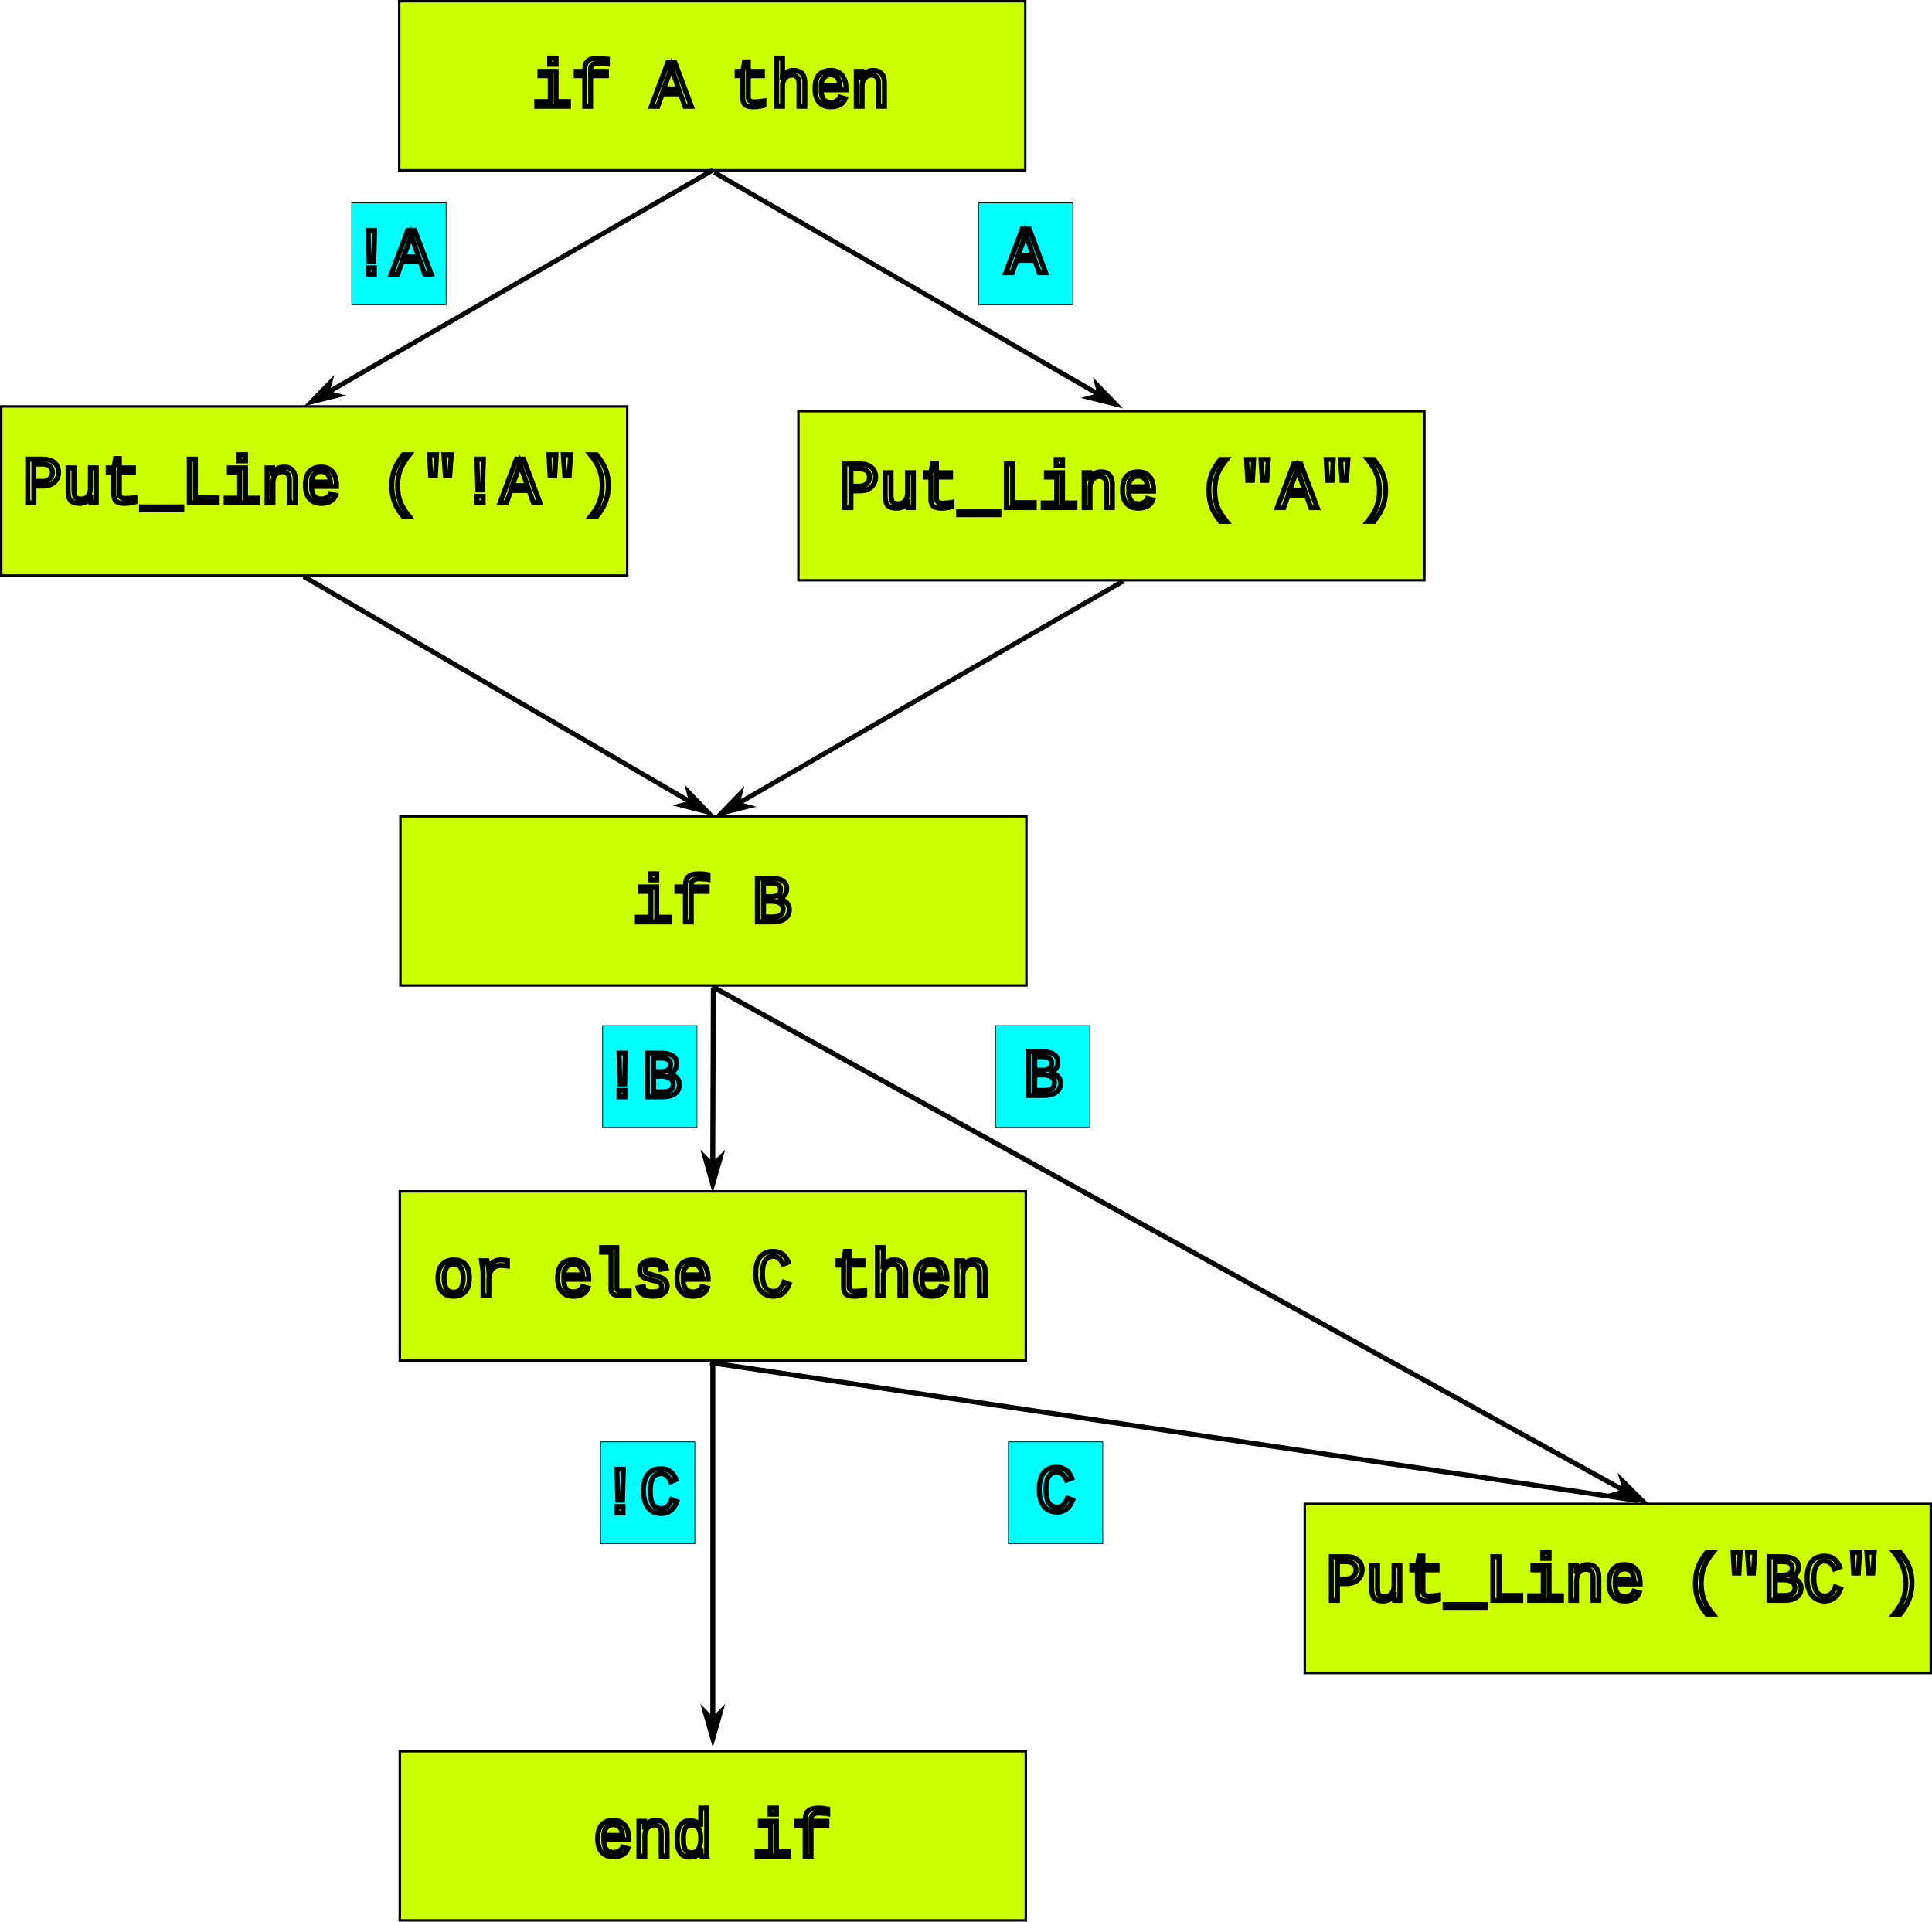
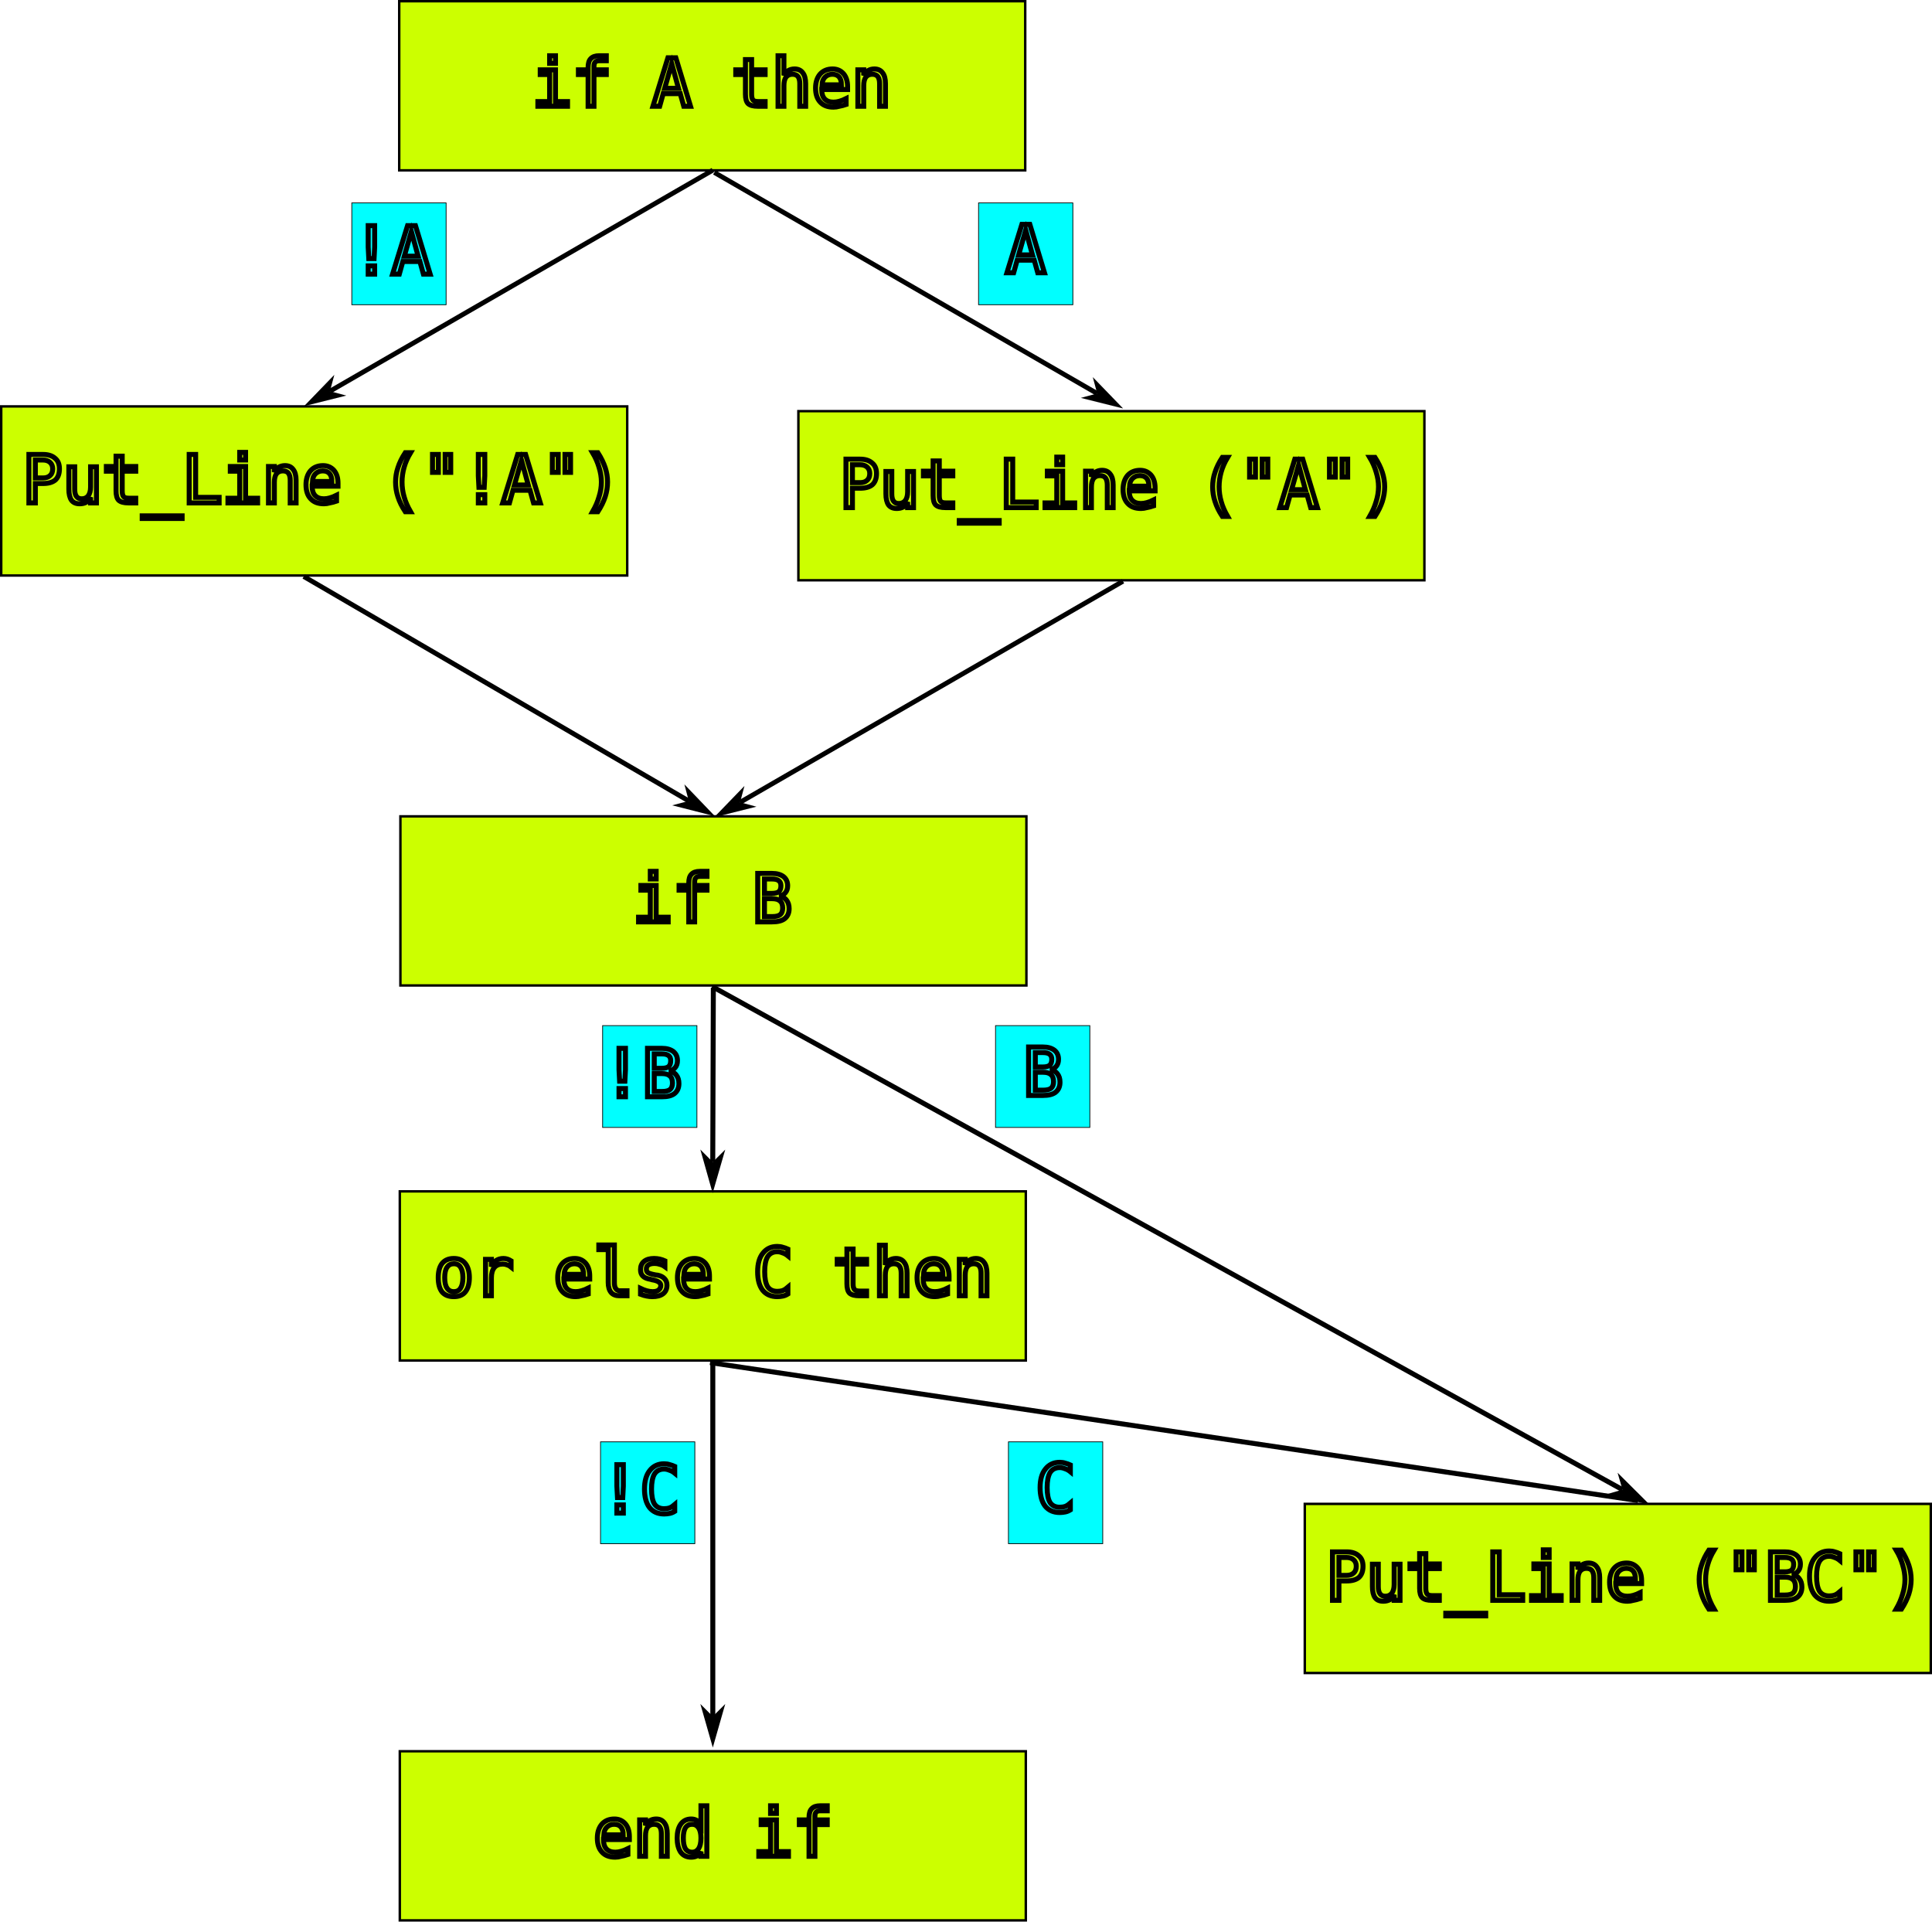
<svg xmlns="http://www.w3.org/2000/svg" width="102.784mm" height="102.227mm" viewBox="0 0 102.784 102.227" version="1.1" id="svg1">
  <defs id="defs1">
    <marker style="overflow:visible" id="DartArrow" refX="0" refY="0" orient="auto-start-reverse" markerWidth="1" markerHeight="1" viewBox="0 0 1 1" preserveAspectRatio="xMidYMid">
      <path style="fill:context-stroke;fill-rule:evenodd;stroke:none" d="M 0,0 5,-5 -12.5,0 5,5 Z" transform="scale(-0.5)" id="path6" />
    </marker>
    <marker style="overflow:visible" id="DartArrow-4-2" refX="0" refY="0" orient="auto-start-reverse" markerWidth="1" markerHeight="1" viewBox="0 0 1 1" preserveAspectRatio="xMidYMid">
      <path style="fill:context-stroke;fill-rule:evenodd;stroke:none" d="M 0,0 5,-5 -12.5,0 5,5 Z" transform="scale(-0.5)" id="path6-8-7" />
    </marker>
    <marker style="overflow:visible" id="DartArrow-3" refX="0" refY="0" orient="auto-start-reverse" markerWidth="1" markerHeight="1" viewBox="0 0 1 1" preserveAspectRatio="xMidYMid">
      <path style="fill:context-stroke;fill-rule:evenodd;stroke:none" d="M 0,0 5,-5 -12.5,0 5,5 Z" transform="scale(-0.5)" id="path6-8" />
    </marker>
    <marker style="overflow:visible" id="DartArrow-3-4" refX="0" refY="0" orient="auto-start-reverse" markerWidth="1" markerHeight="1" viewBox="0 0 1 1" preserveAspectRatio="xMidYMid">
      <path style="fill:context-stroke;fill-rule:evenodd;stroke:none" d="M 0,0 5,-5 -12.5,0 5,5 Z" transform="scale(-0.5)" id="path6-8-0" />
    </marker>
    <marker style="overflow:visible" id="DartArrow-3-2" refX="0" refY="0" orient="auto-start-reverse" markerWidth="1" markerHeight="1" viewBox="0 0 1 1" preserveAspectRatio="xMidYMid">
      <path style="fill:context-stroke;fill-rule:evenodd;stroke:none" d="M 0,0 5,-5 -12.5,0 5,5 Z" transform="scale(-0.5)" id="path6-8-5" />
    </marker>
  </defs>
  <g id="layer1" transform="translate(-61.02745,-89.79043)">
    <g id="g1" transform="translate(-0.540762,0.6776795)">
      <rect style="fill:#00ffff;stroke:#000000;stroke-width:0.039" id="rect1-66-04" width="5.017" height="5.417" x="114.531" y="143.675" />
-       <text xml:space="preserve" style="font-style:normal;font-variant:normal;font-weight:normal;font-stretch:normal;font-size:3.528px;font-family:'Courier New';-inkscape-font-specification:'Courier New, Normal';font-variant-ligatures:normal;font-variant-caps:normal;font-variant-numeric:normal;font-variant-east-asian:normal;fill:#00ffff;stroke:#000000;stroke-width:0.265" x="116.006" y="147.391" id="text1-6">
-         <tspan id="tspan1-38" style="font-style:normal;font-variant:normal;font-weight:normal;font-stretch:normal;font-size:3.528px;font-family:'Courier New';-inkscape-font-specification:'Courier New, Normal';font-variant-ligatures:normal;font-variant-caps:normal;font-variant-numeric:normal;font-variant-east-asian:normal;fill:#00ffff;stroke-width:0.265" x="116.006" y="147.391">B</tspan>
+       <text xml:space="preserve" style="font-style:normal;font-variant:normal;font-weight:normal;font-stretch:normal;font-size:3.528px;font-family:Monospace;-inkscape-font-specification:Monospace;font-variant-ligatures:normal;font-variant-caps:normal;font-variant-numeric:normal;font-variant-east-asian:normal;fill:#00ffff;stroke:#000000;stroke-width:0.265" x="116.006" y="147.391" id="text1-6">
+         <tspan id="tspan1-38" style="font-style:normal;font-variant:normal;font-weight:normal;font-stretch:normal;font-size:3.528px;font-family:Monospace;-inkscape-font-specification:Monospace;font-variant-ligatures:normal;font-variant-caps:normal;font-variant-numeric:normal;font-variant-east-asian:normal;fill:#00ffff;stroke-width:0.265" x="116.006" y="147.391">B</tspan>
      </text>
      <rect style="fill:#00ffff;stroke:#000000;stroke-width:0.039" id="rect1-66-04-3" width="5.017" height="5.417" x="93.628" y="143.675" />
-       <text xml:space="preserve" style="font-style:normal;font-variant:normal;font-weight:normal;font-stretch:normal;font-size:3.528px;font-family:'Courier New';-inkscape-font-specification:'Courier New, Normal';font-variant-ligatures:normal;font-variant-caps:normal;font-variant-numeric:normal;font-variant-east-asian:normal;fill:#00ffff;stroke:#000000;stroke-width:0.265" x="93.608" y="147.464" id="text1-6-2">
-         <tspan id="tspan1-38-2" style="font-style:normal;font-variant:normal;font-weight:normal;font-stretch:normal;font-size:3.528px;font-family:'Courier New';-inkscape-font-specification:'Courier New, Normal';font-variant-ligatures:normal;font-variant-caps:normal;font-variant-numeric:normal;font-variant-east-asian:normal;fill:#00ffff;stroke-width:0.265" x="93.608" y="147.464">!B</tspan>
+       <text xml:space="preserve" style="font-style:normal;font-variant:normal;font-weight:normal;font-stretch:normal;font-size:3.528px;font-family:Monospace;-inkscape-font-specification:Monospace;font-variant-ligatures:normal;font-variant-caps:normal;font-variant-numeric:normal;font-variant-east-asian:normal;fill:#00ffff;stroke:#000000;stroke-width:0.265" x="93.608" y="147.464" id="text1-6-2">
+         <tspan id="tspan1-38-2" style="font-style:normal;font-variant:normal;font-weight:normal;font-stretch:normal;font-size:3.528px;font-family:Monospace;-inkscape-font-specification:Monospace;font-variant-ligatures:normal;font-variant-caps:normal;font-variant-numeric:normal;font-variant-east-asian:normal;fill:#00ffff;stroke-width:0.265" x="93.608" y="147.464">!B</tspan>
      </text>
      <rect style="fill:#00ffff;stroke:#000000;stroke-width:0.039" id="rect1-66-04-3-9" width="5.017" height="5.417" x="113.628" y="99.907" />
-       <text xml:space="preserve" style="font-style:normal;font-variant:normal;font-weight:normal;font-stretch:normal;font-size:3.528px;font-family:'Courier New';-inkscape-font-specification:'Courier New, Normal';font-variant-ligatures:normal;font-variant-caps:normal;font-variant-numeric:normal;font-variant-east-asian:normal;fill:#00ffff;stroke:#000000;stroke-width:0.265" x="115.075" y="103.623" id="text1-6-2-9">
-         <tspan id="tspan1-38-2-3" style="font-style:normal;font-variant:normal;font-weight:normal;font-stretch:normal;font-size:3.528px;font-family:'Courier New';-inkscape-font-specification:'Courier New, Normal';font-variant-ligatures:normal;font-variant-caps:normal;font-variant-numeric:normal;font-variant-east-asian:normal;fill:#00ffff;stroke-width:0.265" x="115.075" y="103.623">A</tspan>
+       <text xml:space="preserve" style="font-style:normal;font-variant:normal;font-weight:normal;font-stretch:normal;font-size:3.528px;font-family:Monospace;-inkscape-font-specification:Monospace;font-variant-ligatures:normal;font-variant-caps:normal;font-variant-numeric:normal;font-variant-east-asian:normal;fill:#00ffff;stroke:#000000;stroke-width:0.265" x="115.075" y="103.623" id="text1-6-2-9">
+         <tspan id="tspan1-38-2-3" style="font-style:normal;font-variant:normal;font-weight:normal;font-stretch:normal;font-size:3.528px;font-family:Monospace;-inkscape-font-specification:Monospace;font-variant-ligatures:normal;font-variant-caps:normal;font-variant-numeric:normal;font-variant-east-asian:normal;fill:#00ffff;stroke-width:0.265" x="115.075" y="103.623">A</tspan>
      </text>
      <rect style="fill:#00ffff;stroke:#000000;stroke-width:0.039" id="rect1-66-04-3-9-9" width="5.017" height="5.417" x="80.284" y="99.907" />
-       <text xml:space="preserve" style="font-style:normal;font-variant:normal;font-weight:normal;font-stretch:normal;font-size:3.528px;font-family:'Courier New';-inkscape-font-specification:'Courier New, Normal';font-variant-ligatures:normal;font-variant-caps:normal;font-variant-numeric:normal;font-variant-east-asian:normal;fill:#00ffff;stroke:#000000;stroke-width:0.265" x="80.265" y="103.696" id="text1-6-2-9-9">
-         <tspan id="tspan1-38-2-3-8" style="font-style:normal;font-variant:normal;font-weight:normal;font-stretch:normal;font-size:3.528px;font-family:'Courier New';-inkscape-font-specification:'Courier New, Normal';font-variant-ligatures:normal;font-variant-caps:normal;font-variant-numeric:normal;font-variant-east-asian:normal;fill:#00ffff;stroke-width:0.265" x="80.265" y="103.696">!A</tspan>
+       <text xml:space="preserve" style="font-style:normal;font-variant:normal;font-weight:normal;font-stretch:normal;font-size:3.528px;font-family:Monospace;-inkscape-font-specification:Monospace;font-variant-ligatures:normal;font-variant-caps:normal;font-variant-numeric:normal;font-variant-east-asian:normal;fill:#00ffff;stroke:#000000;stroke-width:0.265" x="80.265" y="103.696" id="text1-6-2-9-9">
+         <tspan id="tspan1-38-2-3-8" style="font-style:normal;font-variant:normal;font-weight:normal;font-stretch:normal;font-size:3.528px;font-family:Monospace;-inkscape-font-specification:Monospace;font-variant-ligatures:normal;font-variant-caps:normal;font-variant-numeric:normal;font-variant-east-asian:normal;fill:#00ffff;stroke-width:0.265" x="80.265" y="103.696">!A</tspan>
      </text>
      <rect style="fill:#00ffff;stroke:#000000;stroke-width:0.039" id="rect1-66-04-7" width="5.017" height="5.417" x="115.218" y="165.818" />
-       <text xml:space="preserve" style="font-style:normal;font-variant:normal;font-weight:normal;font-stretch:normal;font-size:3.528px;font-family:'Courier New';-inkscape-font-specification:'Courier New, Normal';font-variant-ligatures:normal;font-variant-caps:normal;font-variant-numeric:normal;font-variant-east-asian:normal;fill:#00ffff;stroke:#000000;stroke-width:0.265" x="116.669" y="169.529" id="text1-6-9">
-         <tspan id="tspan1-38-1" style="font-style:normal;font-variant:normal;font-weight:normal;font-stretch:normal;font-size:3.528px;font-family:'Courier New';-inkscape-font-specification:'Courier New, Normal';font-variant-ligatures:normal;font-variant-caps:normal;font-variant-numeric:normal;font-variant-east-asian:normal;fill:#00ffff;stroke-width:0.265" x="116.669" y="169.529">C</tspan>
+       <text xml:space="preserve" style="font-style:normal;font-variant:normal;font-weight:normal;font-stretch:normal;font-size:3.528px;font-family:Monospace;-inkscape-font-specification:Monospace;font-variant-ligatures:normal;font-variant-caps:normal;font-variant-numeric:normal;font-variant-east-asian:normal;fill:#00ffff;stroke:#000000;stroke-width:0.265" x="116.669" y="169.529" id="text1-6-9">
+         <tspan id="tspan1-38-1" style="font-style:normal;font-variant:normal;font-weight:normal;font-stretch:normal;font-size:3.528px;font-family:Monospace;-inkscape-font-specification:Monospace;font-variant-ligatures:normal;font-variant-caps:normal;font-variant-numeric:normal;font-variant-east-asian:normal;fill:#00ffff;stroke-width:0.265" x="116.669" y="169.529">C</tspan>
      </text>
      <rect style="fill:#00ffff;stroke:#000000;stroke-width:0.039" id="rect1-66-04-9" width="5.017" height="5.417" x="93.517" y="165.818" />
-       <text xml:space="preserve" style="font-style:normal;font-variant:normal;font-weight:normal;font-stretch:normal;font-size:3.528px;font-family:'Courier New';-inkscape-font-specification:'Courier New, Normal';font-variant-ligatures:normal;font-variant-caps:normal;font-variant-numeric:normal;font-variant-east-asian:normal;fill:#00ffff;stroke:#000000;stroke-width:0.265" x="93.497" y="169.607" id="text1-6-5">
-         <tspan id="tspan1-38-7" style="font-style:normal;font-variant:normal;font-weight:normal;font-stretch:normal;font-size:3.528px;font-family:'Courier New';-inkscape-font-specification:'Courier New, Normal';font-variant-ligatures:normal;font-variant-caps:normal;font-variant-numeric:normal;font-variant-east-asian:normal;fill:#00ffff;stroke-width:0.265" x="93.497" y="169.607">!C</tspan>
+       <text xml:space="preserve" style="font-style:normal;font-variant:normal;font-weight:normal;font-stretch:normal;font-size:3.528px;font-family:Monospace;-inkscape-font-specification:Monospace;font-variant-ligatures:normal;font-variant-caps:normal;font-variant-numeric:normal;font-variant-east-asian:normal;fill:#00ffff;stroke:#000000;stroke-width:0.265" x="93.497" y="169.607" id="text1-6-5">
+         <tspan id="tspan1-38-7" style="font-style:normal;font-variant:normal;font-weight:normal;font-stretch:normal;font-size:3.528px;font-family:Monospace;-inkscape-font-specification:Monospace;font-variant-ligatures:normal;font-variant-caps:normal;font-variant-numeric:normal;font-variant-east-asian:normal;fill:#00ffff;stroke-width:0.265" x="93.497" y="169.607">!C</tspan>
      </text>
      <rect style="fill:#ccff00;stroke:#000000;stroke-width:0.13" id="rect1-66-09" width="33.304" height="8.997" x="130.984" y="169.119" />
-       <text xml:space="preserve" style="font-style:normal;font-variant:normal;font-weight:normal;font-stretch:normal;font-size:3.528px;font-family:'Courier New';-inkscape-font-specification:'Courier New, Normal';font-variant-ligatures:normal;font-variant-caps:normal;font-variant-numeric:normal;font-variant-east-asian:normal;fill:#ccff00;stroke:#000000;stroke-width:0.265" x="132.112" y="174.252" id="text1-39">
-         <tspan id="tspan1-4" style="font-style:normal;font-variant:normal;font-weight:normal;font-stretch:normal;font-size:3.528px;font-family:'Courier New';-inkscape-font-specification:'Courier New, Normal';font-variant-ligatures:normal;font-variant-caps:normal;font-variant-numeric:normal;font-variant-east-asian:normal;stroke-width:0.265" x="132.112" y="174.252">Put_Line ("BC")</tspan>
+       <text xml:space="preserve" style="font-style:normal;font-variant:normal;font-weight:normal;font-stretch:normal;font-size:3.528px;font-family:Monospace;-inkscape-font-specification:Monospace;font-variant-ligatures:normal;font-variant-caps:normal;font-variant-numeric:normal;font-variant-east-asian:normal;fill:#ccff00;stroke:#000000;stroke-width:0.265" x="132.112" y="174.252" id="text1-39">
+         <tspan id="tspan1-4" style="font-style:normal;font-variant:normal;font-weight:normal;font-stretch:normal;font-size:3.528px;font-family:Monospace;-inkscape-font-specification:Monospace;font-variant-ligatures:normal;font-variant-caps:normal;font-variant-numeric:normal;font-variant-east-asian:normal;stroke-width:0.265" x="132.112" y="174.252">Put_Line ("BC")</tspan>
      </text>
      <path style="fill:#ccff00;stroke:#000000;stroke-width:0.265;stroke-dasharray:none;marker-end:url(#DartArrow-3-2)" d="m 99.455,141.596 48.43,26.766" id="path18" />
      <path style="fill:#ccff00;stroke:#000000;stroke-width:0.264;stroke-dasharray:none" d="m 99.343,161.602 49.37,7.343" id="path20" />
      <rect style="fill:#ccff00;stroke:#000000;stroke-width:0.13" id="rect1-66-8" width="33.304" height="8.997" x="82.838" y="182.279" />
-       <text xml:space="preserve" style="font-style:normal;font-variant:normal;font-weight:normal;font-stretch:normal;font-size:3.528px;font-family:'Courier New';-inkscape-font-specification:'Courier New, Normal';font-variant-ligatures:normal;font-variant-caps:normal;font-variant-numeric:normal;font-variant-east-asian:normal;fill:#ccff00;stroke:#000000;stroke-width:0.265" x="93.128" y="187.865" id="text1-7">
-         <tspan id="tspan1-7" style="font-style:normal;font-variant:normal;font-weight:normal;font-stretch:normal;font-size:3.528px;font-family:'Courier New';-inkscape-font-specification:'Courier New, Normal';font-variant-ligatures:normal;font-variant-caps:normal;font-variant-numeric:normal;font-variant-east-asian:normal;stroke-width:0.265" x="93.128" y="187.865">end if</tspan>
+       <text xml:space="preserve" style="font-style:normal;font-variant:normal;font-weight:normal;font-stretch:normal;font-size:3.528px;font-family:Monospace;-inkscape-font-specification:Monospace;font-variant-ligatures:normal;font-variant-caps:normal;font-variant-numeric:normal;font-variant-east-asian:normal;fill:#ccff00;stroke:#000000;stroke-width:0.265" x="93.128" y="187.865" id="text1-7">
+         <tspan id="tspan1-7" style="font-style:normal;font-variant:normal;font-weight:normal;font-stretch:normal;font-size:3.528px;font-family:Monospace;-inkscape-font-specification:Monospace;font-variant-ligatures:normal;font-variant-caps:normal;font-variant-numeric:normal;font-variant-east-asian:normal;stroke-width:0.265" x="93.128" y="187.865">end if</tspan>
      </text>
      <rect style="fill:#ccff00;stroke:#000000;stroke-width:0.13" id="rect1-66-6" width="33.304" height="8.997" x="82.838" y="152.493" />
-       <text xml:space="preserve" style="font-style:normal;font-variant:normal;font-weight:normal;font-stretch:normal;font-size:3.528px;font-family:'Courier New';-inkscape-font-specification:'Courier New, Normal';font-variant-ligatures:normal;font-variant-caps:normal;font-variant-numeric:normal;font-variant-east-asian:normal;fill:#ccff00;stroke:#000000;stroke-width:0.265" x="84.648" y="158.043" id="text1-3">
-         <tspan id="tspan1-9" style="font-style:normal;font-variant:normal;font-weight:normal;font-stretch:normal;font-size:3.528px;font-family:'Courier New';-inkscape-font-specification:'Courier New, Normal';font-variant-ligatures:normal;font-variant-caps:normal;font-variant-numeric:normal;font-variant-east-asian:normal;stroke-width:0.265" x="84.648" y="158.043">or else C then</tspan>
+       <text xml:space="preserve" style="font-style:normal;font-variant:normal;font-weight:normal;font-stretch:normal;font-size:3.528px;font-family:Monospace;-inkscape-font-specification:Monospace;font-variant-ligatures:normal;font-variant-caps:normal;font-variant-numeric:normal;font-variant-east-asian:normal;fill:#ccff00;stroke:#000000;stroke-width:0.265" x="84.648" y="158.043" id="text1-3">
+         <tspan id="tspan1-9" style="font-style:normal;font-variant:normal;font-weight:normal;font-stretch:normal;font-size:3.528px;font-family:Monospace;-inkscape-font-specification:Monospace;font-variant-ligatures:normal;font-variant-caps:normal;font-variant-numeric:normal;font-variant-east-asian:normal;stroke-width:0.265" x="84.648" y="158.043">or else C then</tspan>
      </text>
      <path style="fill:#ccff00;stroke:#000000;stroke-width:0.265;stroke-dasharray:none;marker-end:url(#DartArrow-4-2)" d="m 99.519,141.658 -0.032,9.273" id="path14" />
      <rect style="fill:#ccff00;stroke:#000000;stroke-width:0.13" id="rect1-66-4" width="33.304" height="8.997" x="61.633" y="110.733" />
-       <text xml:space="preserve" style="font-style:normal;font-variant:normal;font-weight:normal;font-stretch:normal;font-size:3.528px;font-family:'Courier New';-inkscape-font-specification:'Courier New, Normal';font-variant-ligatures:normal;font-variant-caps:normal;font-variant-numeric:normal;font-variant-east-asian:normal;fill:#ccff00;stroke:#000000;stroke-width:0.265" x="62.761" y="115.865" id="text1-5">
-         <tspan id="tspan1-6" style="font-style:normal;font-variant:normal;font-weight:normal;font-stretch:normal;font-size:3.528px;font-family:'Courier New';-inkscape-font-specification:'Courier New, Normal';font-variant-ligatures:normal;font-variant-caps:normal;font-variant-numeric:normal;font-variant-east-asian:normal;stroke-width:0.265" x="62.761" y="115.865">Put_Line ("!A")</tspan>
+       <text xml:space="preserve" style="font-style:normal;font-variant:normal;font-weight:normal;font-stretch:normal;font-size:3.528px;font-family:Monospace;-inkscape-font-specification:Monospace;font-variant-ligatures:normal;font-variant-caps:normal;font-variant-numeric:normal;font-variant-east-asian:normal;fill:#ccff00;stroke:#000000;stroke-width:0.265" x="62.761" y="115.865" id="text1-5">
+         <tspan id="tspan1-6" style="font-style:normal;font-variant:normal;font-weight:normal;font-stretch:normal;font-size:3.528px;font-family:Monospace;-inkscape-font-specification:Monospace;font-variant-ligatures:normal;font-variant-caps:normal;font-variant-numeric:normal;font-variant-east-asian:normal;stroke-width:0.265" x="62.761" y="115.865">Put_Line ("!A")</tspan>
      </text>
      <rect style="fill:#ccff00;stroke:#000000;stroke-width:0.13" id="rect1-66-7" width="33.304" height="8.997" x="104.043" y="110.986" />
-       <text xml:space="preserve" style="font-style:normal;font-variant:normal;font-weight:normal;font-stretch:normal;font-size:3.528px;font-family:'Courier New';-inkscape-font-specification:'Courier New, Normal';font-variant-ligatures:normal;font-variant-caps:normal;font-variant-numeric:normal;font-variant-east-asian:normal;fill:#ccff00;stroke:#000000;stroke-width:0.265" x="106.23" y="116.118" id="text1-1">
-         <tspan id="tspan1-98" style="font-style:normal;font-variant:normal;font-weight:normal;font-stretch:normal;font-size:3.528px;font-family:'Courier New';-inkscape-font-specification:'Courier New, Normal';font-variant-ligatures:normal;font-variant-caps:normal;font-variant-numeric:normal;font-variant-east-asian:normal;stroke-width:0.265" x="106.23" y="116.118">Put_Line ("A")</tspan>
+       <text xml:space="preserve" style="font-style:normal;font-variant:normal;font-weight:normal;font-stretch:normal;font-size:3.528px;font-family:Monospace;-inkscape-font-specification:Monospace;font-variant-ligatures:normal;font-variant-caps:normal;font-variant-numeric:normal;font-variant-east-asian:normal;fill:#ccff00;stroke:#000000;stroke-width:0.265" x="106.23" y="116.118" id="text1-1">
+         <tspan id="tspan1-98" style="font-style:normal;font-variant:normal;font-weight:normal;font-stretch:normal;font-size:3.528px;font-family:Monospace;-inkscape-font-specification:Monospace;font-variant-ligatures:normal;font-variant-caps:normal;font-variant-numeric:normal;font-variant-east-asian:normal;stroke-width:0.265" x="106.23" y="116.118">Put_Line ("A")</tspan>
      </text>
      <rect style="fill:#ccff00;stroke:#000000;stroke-width:0.13" id="rect1-66" width="33.304" height="8.997" x="82.87" y="132.542" />
-       <text xml:space="preserve" style="font-style:normal;font-variant:normal;font-weight:normal;font-stretch:normal;font-size:3.528px;font-family:'Courier New';-inkscape-font-specification:'Courier New, Normal';font-variant-ligatures:normal;font-variant-caps:normal;font-variant-numeric:normal;font-variant-east-asian:normal;fill:#ccff00;stroke:#000000;stroke-width:0.265" x="95.225" y="138.157" id="text1">
-         <tspan id="tspan1" style="font-style:normal;font-variant:normal;font-weight:normal;font-stretch:normal;font-size:3.528px;font-family:'Courier New';-inkscape-font-specification:'Courier New, Normal';font-variant-ligatures:normal;font-variant-caps:normal;font-variant-numeric:normal;font-variant-east-asian:normal;stroke-width:0.265" x="95.225" y="138.157">if B</tspan>
+       <text xml:space="preserve" style="font-style:normal;font-variant:normal;font-weight:normal;font-stretch:normal;font-size:3.528px;font-family:Monospace;-inkscape-font-specification:Monospace;font-variant-ligatures:normal;font-variant-caps:normal;font-variant-numeric:normal;font-variant-east-asian:normal;fill:#ccff00;stroke:#000000;stroke-width:0.265" x="95.225" y="138.157" id="text1">
+         <tspan id="tspan1" style="font-style:normal;font-variant:normal;font-weight:normal;font-stretch:normal;font-size:3.528px;font-family:Monospace;-inkscape-font-specification:Monospace;font-variant-ligatures:normal;font-variant-caps:normal;font-variant-numeric:normal;font-variant-east-asian:normal;stroke-width:0.265" x="95.225" y="138.157">if B</tspan>
      </text>
      <rect style="fill:#ccff00;stroke:#000000;stroke-width:0.13" id="rect1-66-3" width="33.304" height="8.997" x="82.807" y="89.178" />
-       <text xml:space="preserve" style="font-style:normal;font-variant:normal;font-weight:normal;font-stretch:normal;font-size:3.528px;font-family:'Courier New';-inkscape-font-specification:'Courier New, Normal';font-variant-ligatures:normal;font-variant-caps:normal;font-variant-numeric:normal;font-variant-east-asian:normal;fill:#ccff00;stroke:#000000;stroke-width:0.265" x="89.871" y="94.765" id="text1-8">
-         <tspan id="tspan1-1" style="font-style:normal;font-variant:normal;font-weight:normal;font-stretch:normal;font-size:3.528px;font-family:'Courier New';-inkscape-font-specification:'Courier New, Normal';font-variant-ligatures:normal;font-variant-caps:normal;font-variant-numeric:normal;font-variant-east-asian:normal;stroke-width:0.265" x="89.871" y="94.765">if A then</tspan>
+       <text xml:space="preserve" style="font-style:normal;font-variant:normal;font-weight:normal;font-stretch:normal;font-size:3.528px;font-family:Monospace;-inkscape-font-specification:Monospace;font-variant-ligatures:normal;font-variant-caps:normal;font-variant-numeric:normal;font-variant-east-asian:normal;fill:#ccff00;stroke:#000000;stroke-width:0.265" x="89.871" y="94.765" id="text1-8">
+         <tspan id="tspan1-1" style="font-style:normal;font-variant:normal;font-weight:normal;font-stretch:normal;font-size:3.528px;font-family:Monospace;-inkscape-font-specification:Monospace;font-variant-ligatures:normal;font-variant-caps:normal;font-variant-numeric:normal;font-variant-east-asian:normal;stroke-width:0.265" x="89.871" y="94.765">if A then</tspan>
      </text>
      <path style="fill:#ccff00;stroke:#000000;stroke-width:0.255;stroke-dasharray:none;marker-end:url(#DartArrow)" d="M 99.492,98.164 79.122,109.924" id="path17" />
      <path style="fill:#ccff00;stroke:#000000;stroke-width:0.255;stroke-dasharray:none;marker-end:url(#DartArrow-3)" d="m 121.311,120.034 -20.37,11.761" id="path17-5" />
      <path style="fill:#ccff00;stroke:#000000;stroke-width:0.255;stroke-dasharray:none;marker-end:url(#DartArrow-3-4)" d="M 99.569,98.286 119.939,110.047" id="path17-5-1" />
      <path style="fill:#ccff00;stroke:#000000;stroke-width:0.258;stroke-dasharray:none;marker-end:url(#DartArrow-3-2)" d="m 77.728,119.781 20.483,11.942" id="path17-5-4" />
      <path style="fill:#ccff00;stroke:#000000;stroke-width:0.265;stroke-dasharray:none;marker-end:url(#DartArrow-3-2)" d="m 99.49,161.447 10e-7,18.978" id="path21" />
    </g>
  </g>
</svg>
